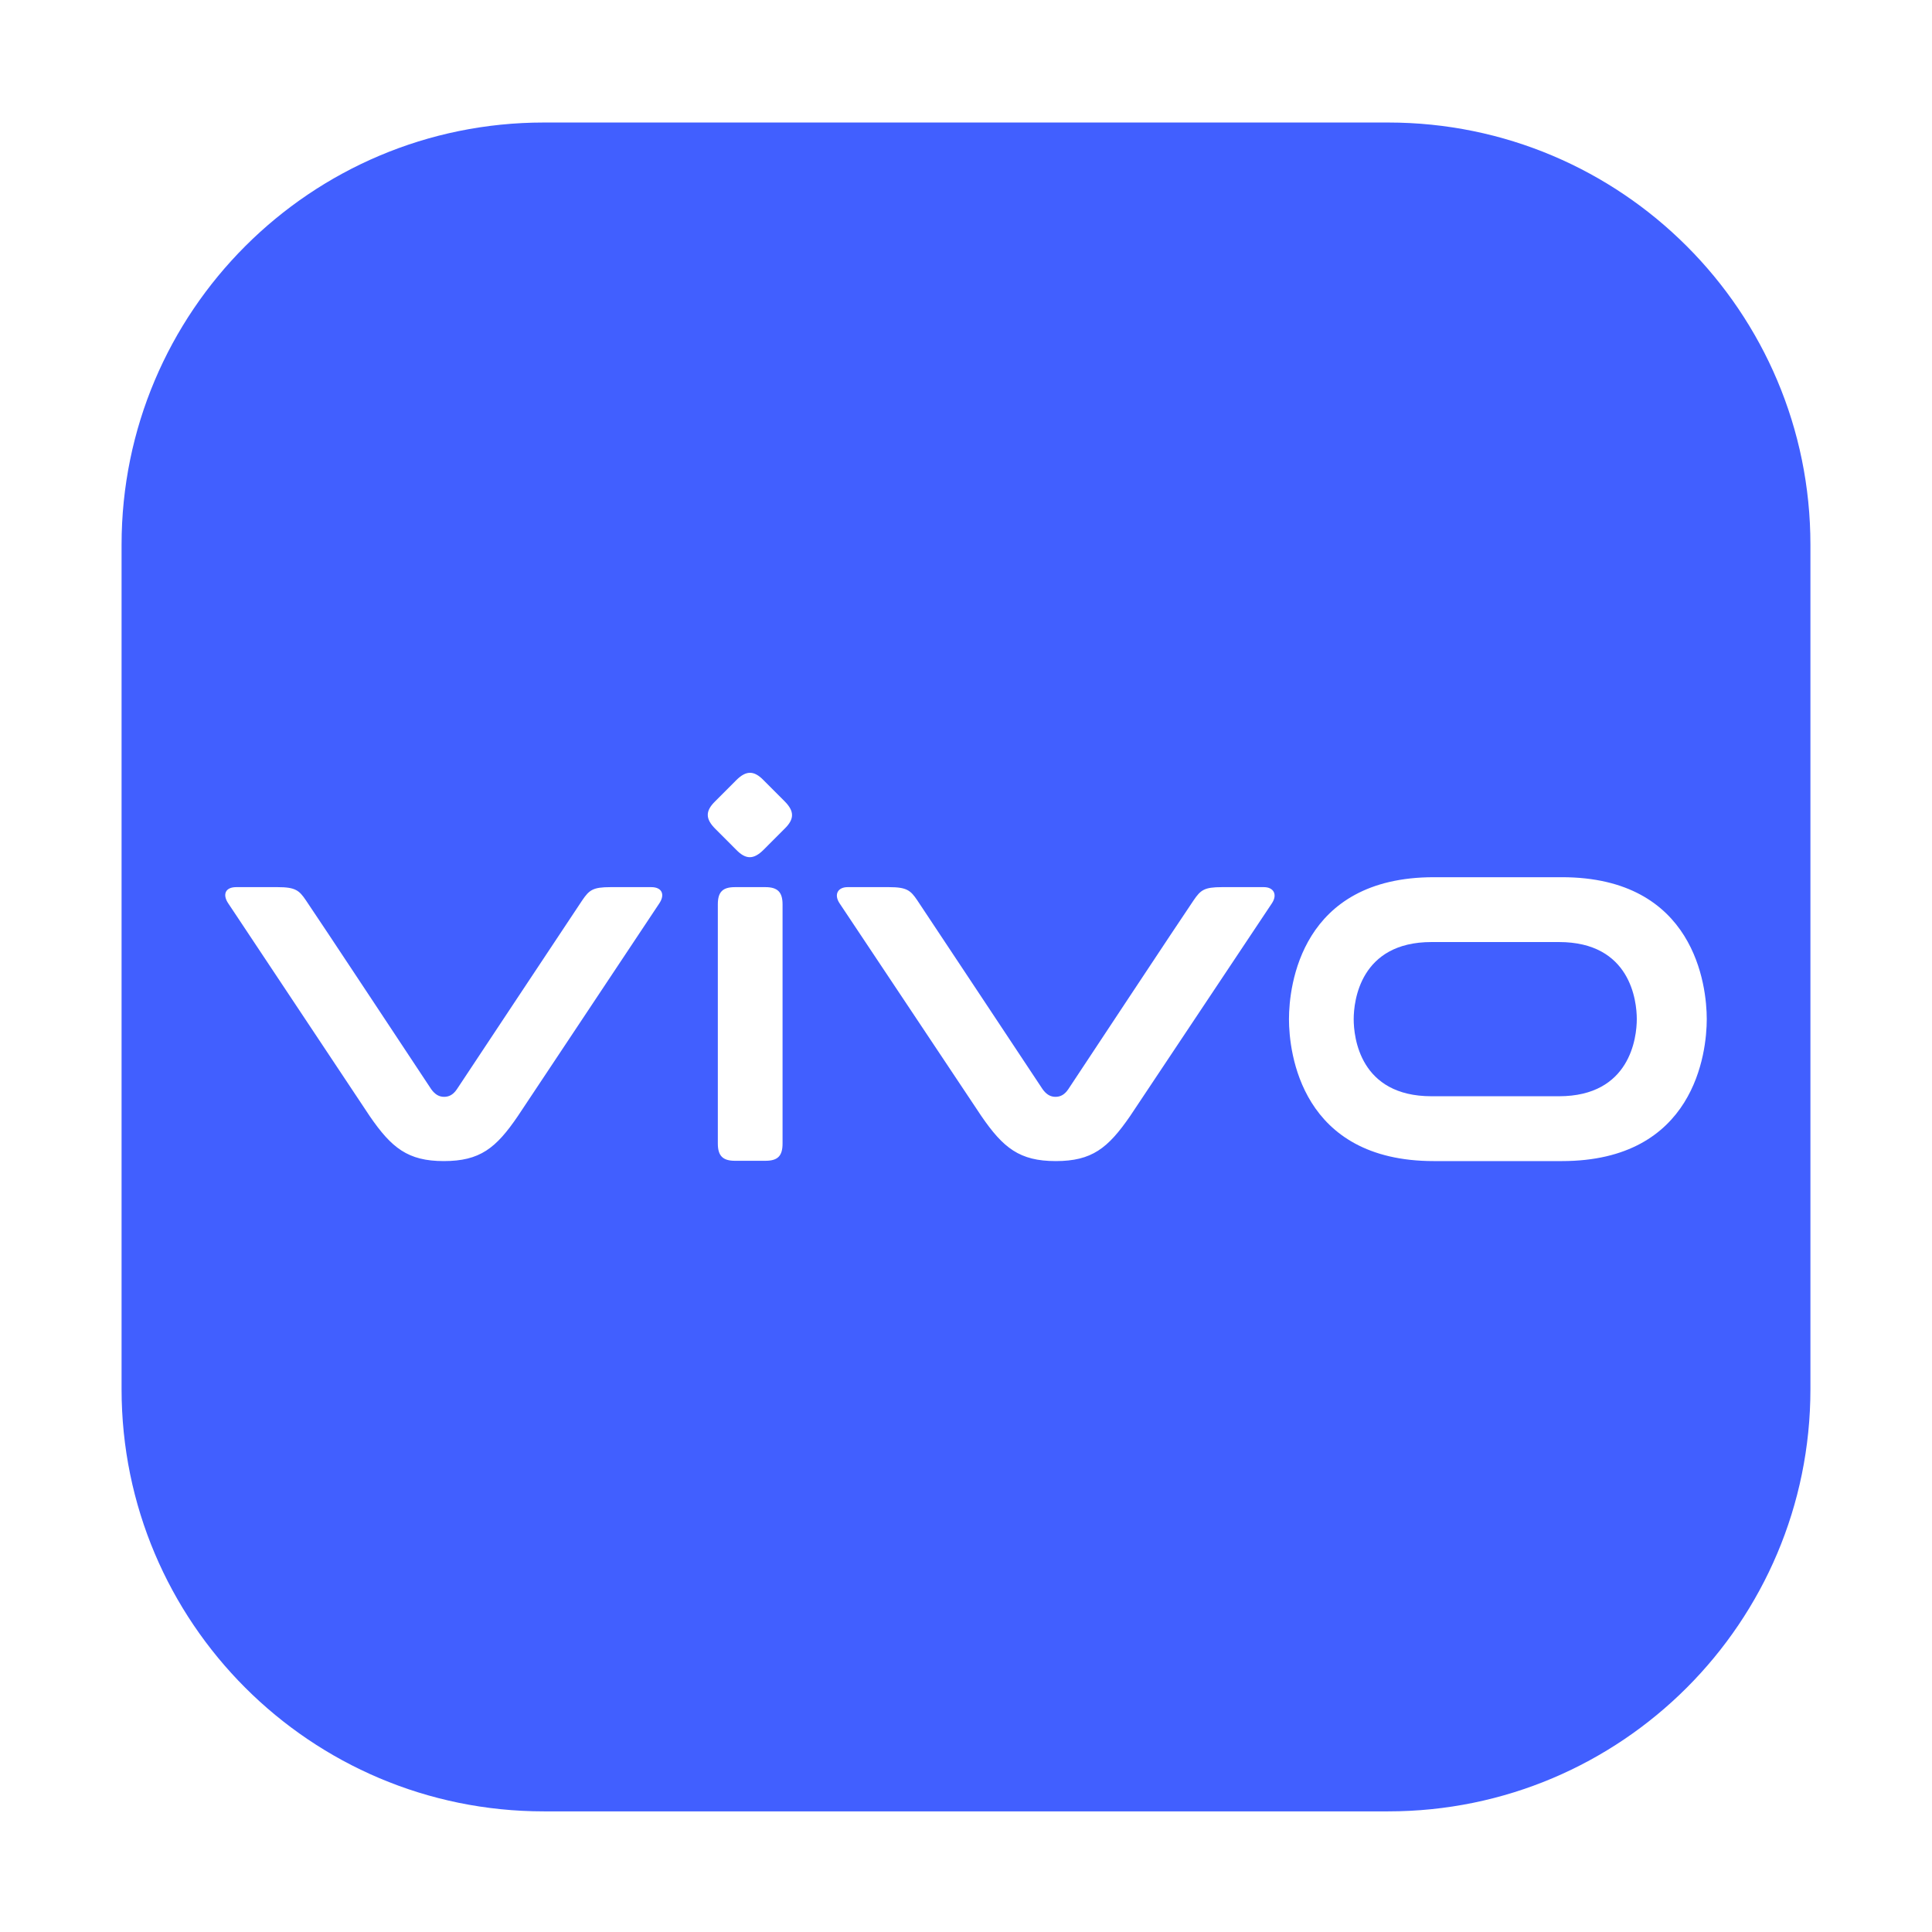
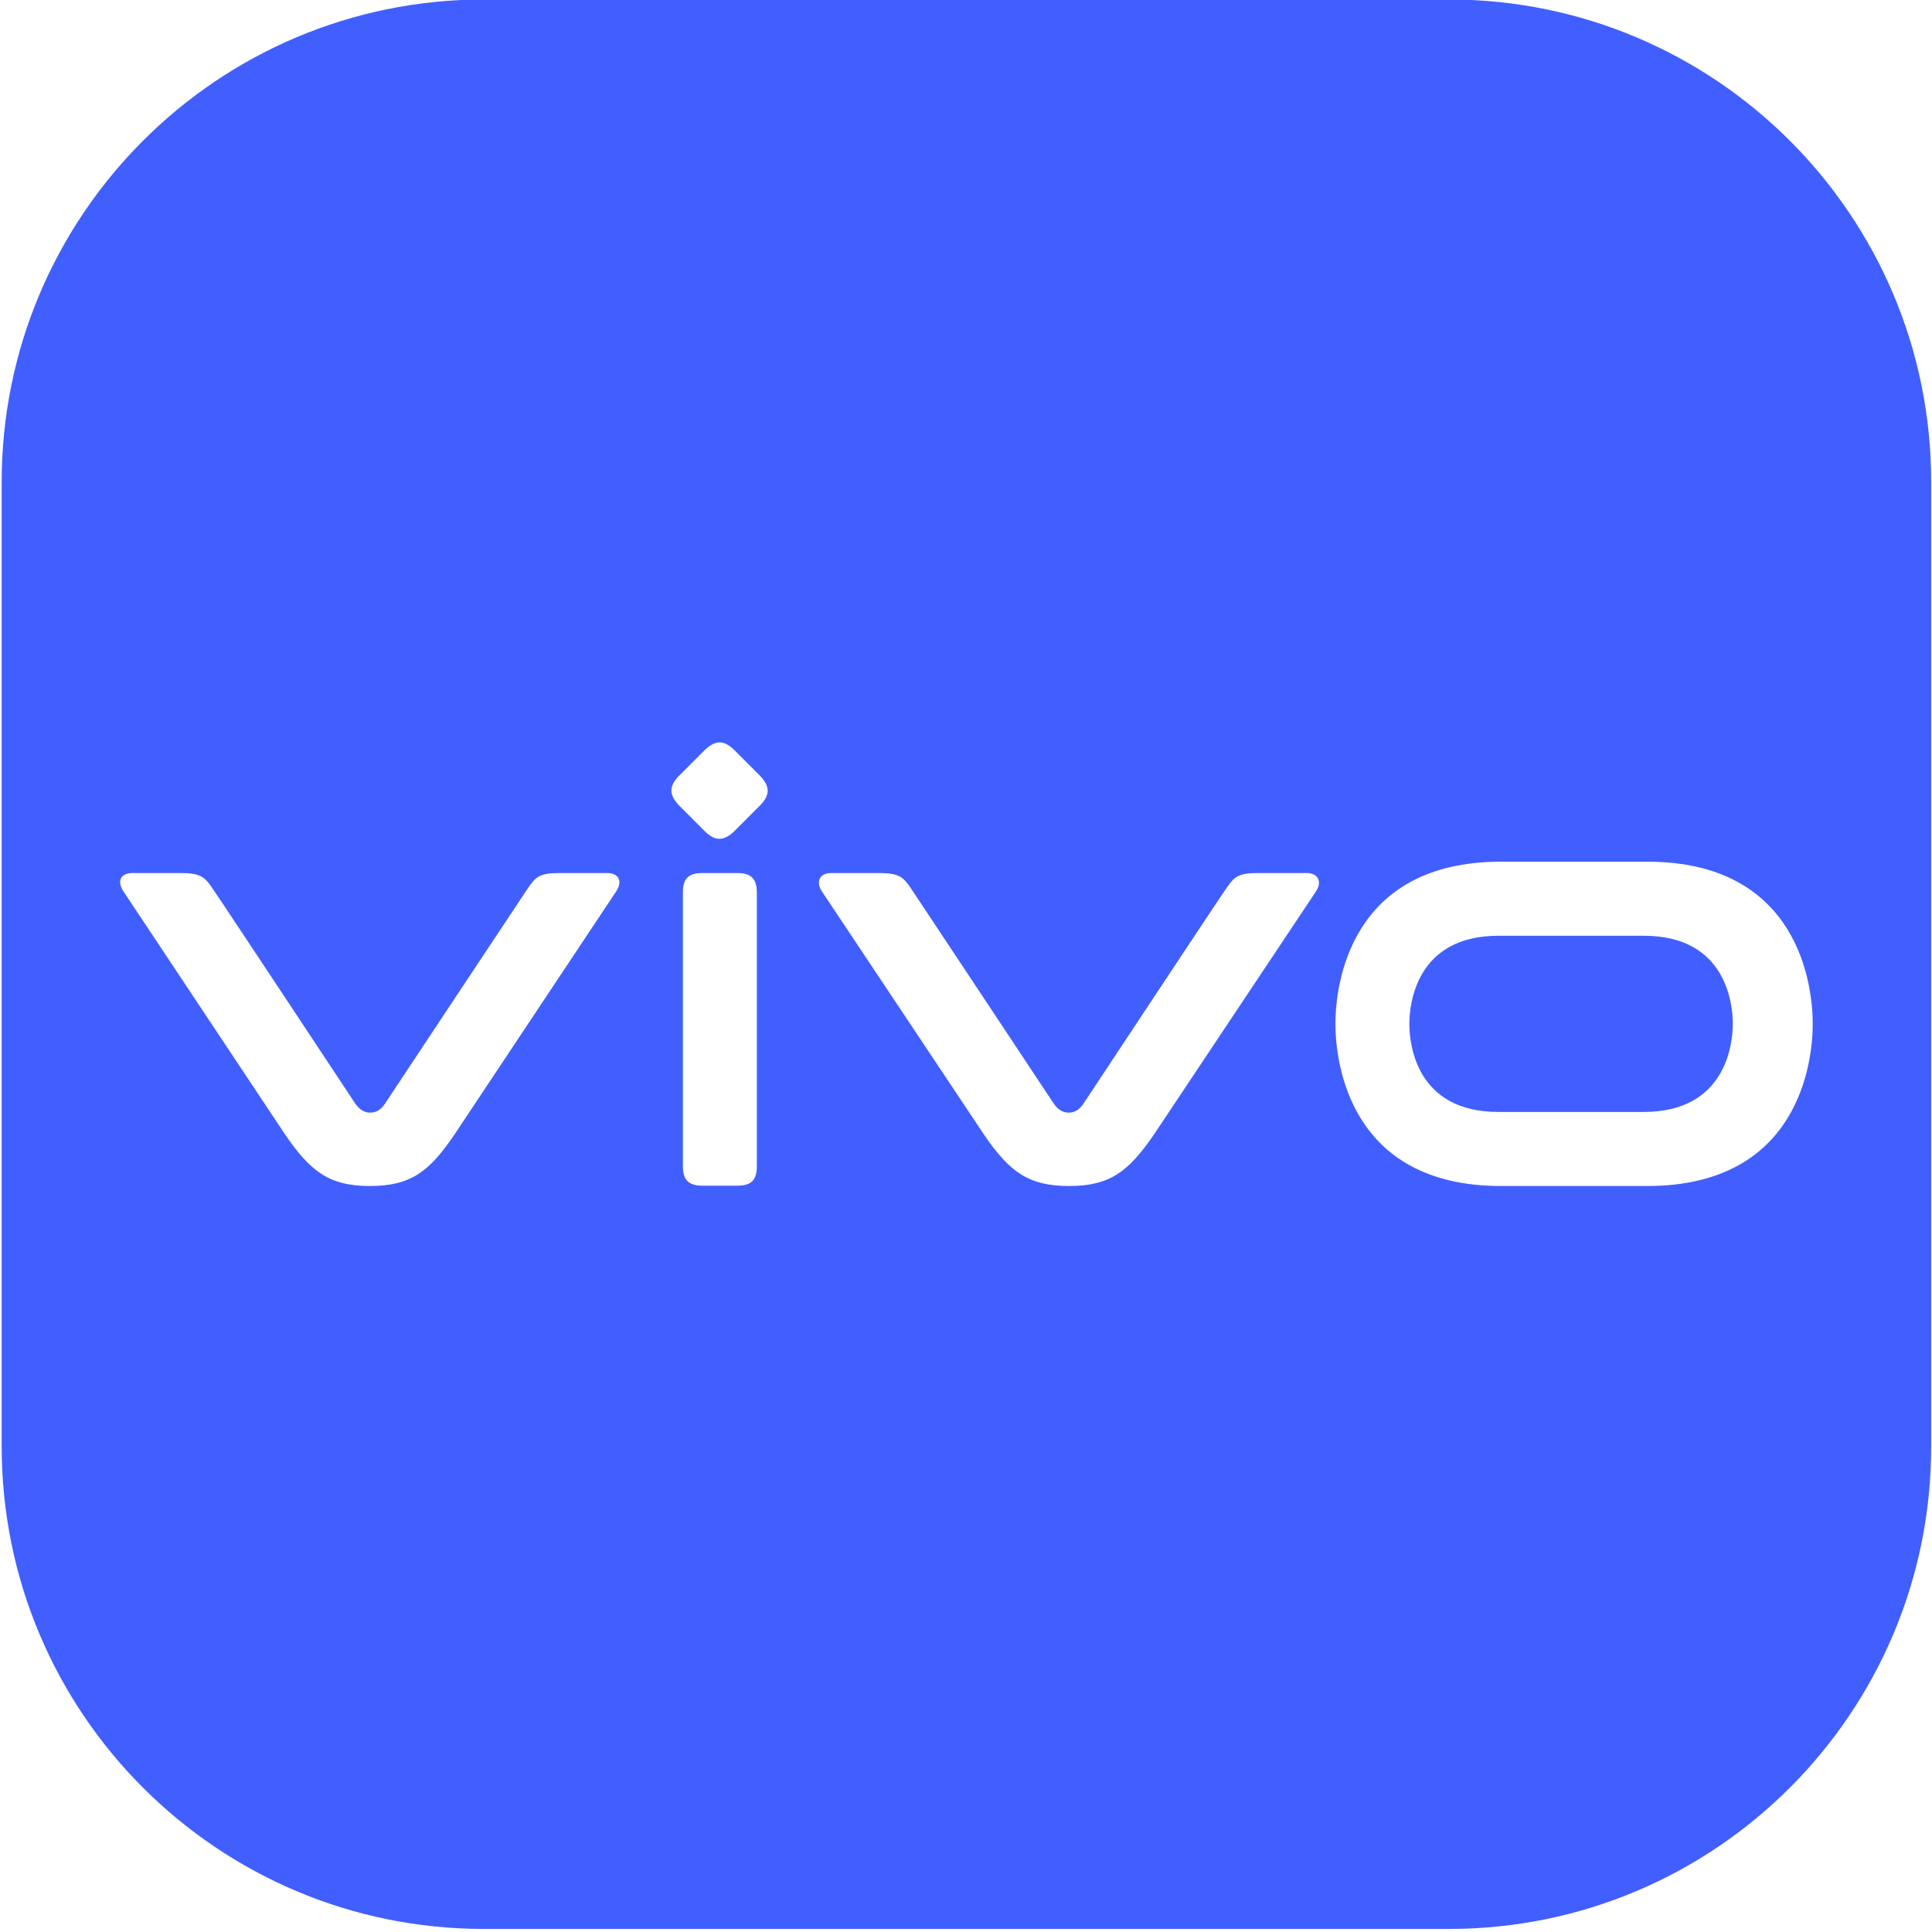
- <svg xmlns="http://www.w3.org/2000/svg" t="1764017023800" class="icon" viewBox="0 0 1024 1024" version="1.1" p-id="31729" width="256" height="256">
-   <path d="M735.781 64.937c123.591 0 223.781 100.19 223.781 223.781v447.563c0 123.591-100.19 223.781-223.781 223.781H288.219C164.627 960.062 64.437 859.872 64.437 736.281V288.718C64.437 165.127 164.627 64.937 288.219 64.937h447.563zM471.171 470.202h-21.943c-5.099 0-7.417 3.87-4.172 8.669l75.1 112.69c11.589 16.874 20.242 23.839 39.404 23.839s27.661-6.811 39.405-23.839l75.1-112.69c3.245-4.798 0.927-8.669-4.172-8.669h-22.252c-9.426 0-11.28 1.548-14.988 6.966-3.709 5.263-66.447 100.152-66.447 100.152-2.008 2.94-4.172 4.024-6.798 4.024-2.627 0-4.79-1.239-6.799-4.025 0 0-62.893-94.888-66.446-100.152-3.555-5.262-5.564-6.965-14.989-6.965z m356.647-5.263h-67.838c-70.463 0-76.799 57.584-76.799 75.231 0 17.646 6.336 75.23 76.799 75.23h67.838C898.281 615.399 904.617 557.815 904.617 540.169c0-17.647-6.336-75.231-76.799-75.231z m-680.687 5.263h-21.944c-5.717 0-7.417 3.87-4.172 8.669 0.228 0.336 0.789 1.177 1.639 2.451l1.248 1.871c13.981 20.977 72.058 108.368 72.058 108.368C207.549 608.434 216.203 615.399 235.21 615.399c19.161 0 27.661-6.811 39.25-23.839l74.946-112.69c3.245-4.798 1.391-8.669-4.173-8.669h-21.633c-9.427 0-11.281 1.548-14.989 6.966-3.555 5.263-66.446 100.152-66.446 100.152-2.008 2.94-4.172 4.024-6.799 4.024s-4.79-1.239-6.799-4.025c0 0-62.738-94.888-66.445-100.152-3.555-5.262-5.565-6.965-14.989-6.965z m258.522 0h-16.07c-6.491 0-9.117 2.478-9.117 9.133v126.776c0 6.502 2.627 9.133 9.117 9.133h16.07c6.491 0 9.117-2.478 9.117-9.133v-126.776c0-6.502-2.627-9.133-9.117-9.133z m420.619 29.102c38.014 0 41.26 31.268 41.26 40.866 0 9.597-3.4 40.865-41.26 40.865h-67.527c-38.013 0-41.259-31.268-41.259-40.865 0-9.598 3.4-40.866 41.259-40.866h67.528zM404.725 413.546c-5.099-5.263-9.271-5.263-14.526 0l-11.125 11.145c-5.255 5.108-5.255 9.288 0 14.551l11.125 11.145c5.1 5.263 9.272 5.263 14.526 0l11.126-11.145c5.254-5.108 5.254-9.288 0-14.551z" fill="#415FFF" p-id="31730" />
+ <svg xmlns="http://www.w3.org/2000/svg" width="1024" height="1024" p-id="31729" version="1.1" class="icon" t="1764017023800">
+   <g>
+     <path stroke="null" id="svg_1" p-id="31730" fill="#415FFF" d="m767.895,-0.281c141.2,0 255.666,114.465 255.666,255.666l0,511.331c0,141.2 -114.465,255.666 -255.666,255.666l-511.331,0c-141.2,0 -255.666,-114.465 -255.666,-255.666l0,-511.331c0,-141.2 114.465,-255.666 255.666,-255.666l511.331,0zm-302.312,463.007l-25.069,0c-5.826,0 -8.473,4.422 -4.766,9.904l85.8,128.746c13.24,19.278 23.126,27.235 45.018,27.235s31.602,-7.782 45.019,-27.235l85.8,-128.746c3.707,-5.482 1.059,-9.904 -4.766,-9.904l-25.423,0c-10.769,0 -12.887,1.769 -17.124,7.959c-4.238,6.013 -75.914,114.422 -75.914,114.422c-2.294,3.359 -4.766,4.597 -7.767,4.597c-3.002,0 -5.473,-1.415 -7.768,-4.599c0,0 -71.853,-108.408 -75.913,-114.422c-4.061,-6.012 -6.356,-7.958 -17.125,-7.958zm407.461,-6.013l-77.503,0c-80.503,0 -87.741,65.788 -87.741,85.949c0,20.16 7.239,85.948 87.741,85.948l77.503,0c80.503,0 87.741,-65.788 87.741,-85.948c0,-20.161 -7.239,-85.949 -87.741,-85.949zm-777.671,6.013l-25.07,0c-6.532,0 -8.473,4.422 -4.766,9.904c0.26,0.384 0.902,1.345 1.873,2.8l1.426,2.138c15.973,23.965 82.324,123.808 82.324,123.808c13.241,19.278 23.127,27.235 44.843,27.235c21.891,0 31.602,-7.782 44.842,-27.235l85.624,-128.746c3.707,-5.482 1.589,-9.904 -4.767,-9.904l-24.715,0c-10.77,0 -12.888,1.769 -17.125,7.959c-4.061,6.013 -75.913,114.422 -75.913,114.422c-2.294,3.359 -4.766,4.597 -7.768,4.597s-5.473,-1.415 -7.768,-4.599c0,0 -71.677,-108.408 -75.912,-114.422c-4.061,-6.012 -6.357,-7.958 -17.125,-7.958l-0.001,0zm295.355,0l-18.36,0c-7.415,0 -10.416,2.831 -10.416,10.434l0,144.839c0,7.428 3.002,10.434 10.416,10.434l18.36,0c7.415,0 10.416,-2.831 10.416,-10.434l0,-144.839c0,-7.428 -3.002,-10.434 -10.416,-10.434zm480.548,33.248c43.43,0 47.138,35.724 47.138,46.689c0,10.964 -3.884,46.687 -47.138,46.687l-77.148,0c-43.429,0 -47.137,-35.724 -47.137,-46.687c0,-10.965 3.884,-46.689 47.137,-46.689l77.149,0l-0.001,0zm-481.608,-97.976c-5.826,-6.013 -10.592,-6.013 -16.595,0l-12.71,12.733c-6.004,5.836 -6.004,10.611 0,16.624l12.71,12.733c5.827,6.013 10.593,6.013 16.595,0l12.711,-12.733c6.002,-5.836 6.002,-10.611 0,-16.624l-12.711,-12.733z" />
+   </g>
</svg>
